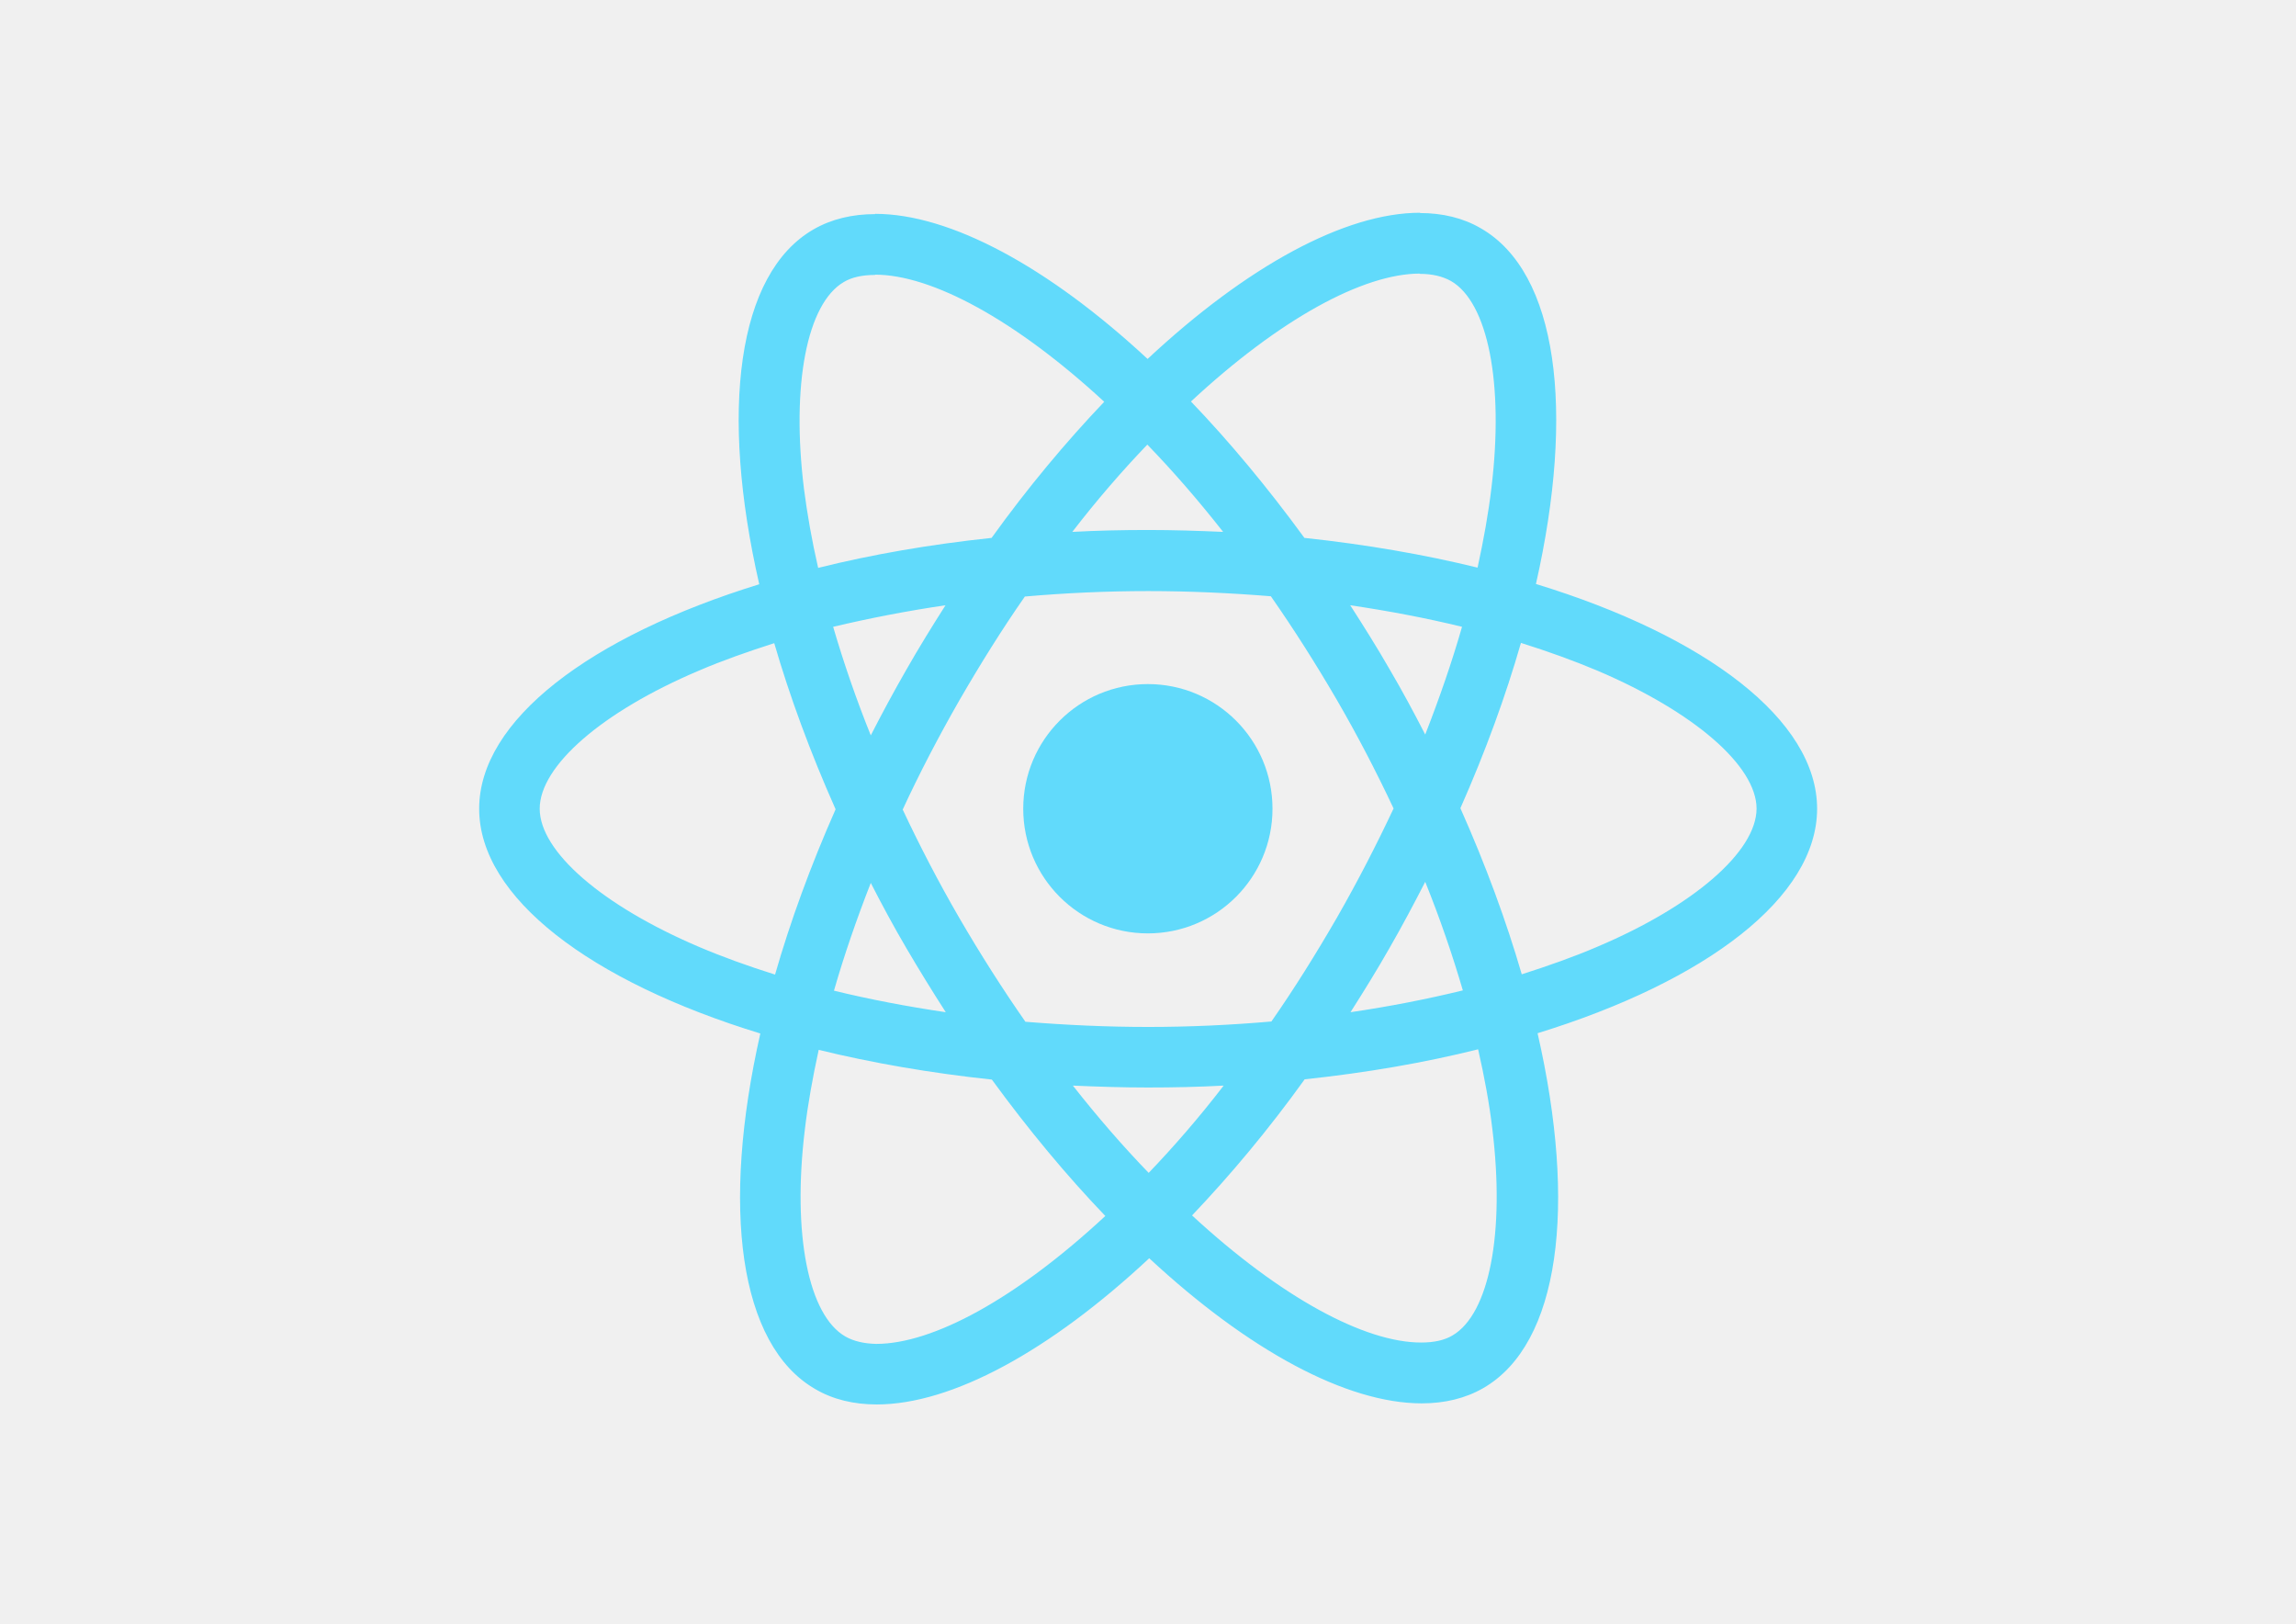
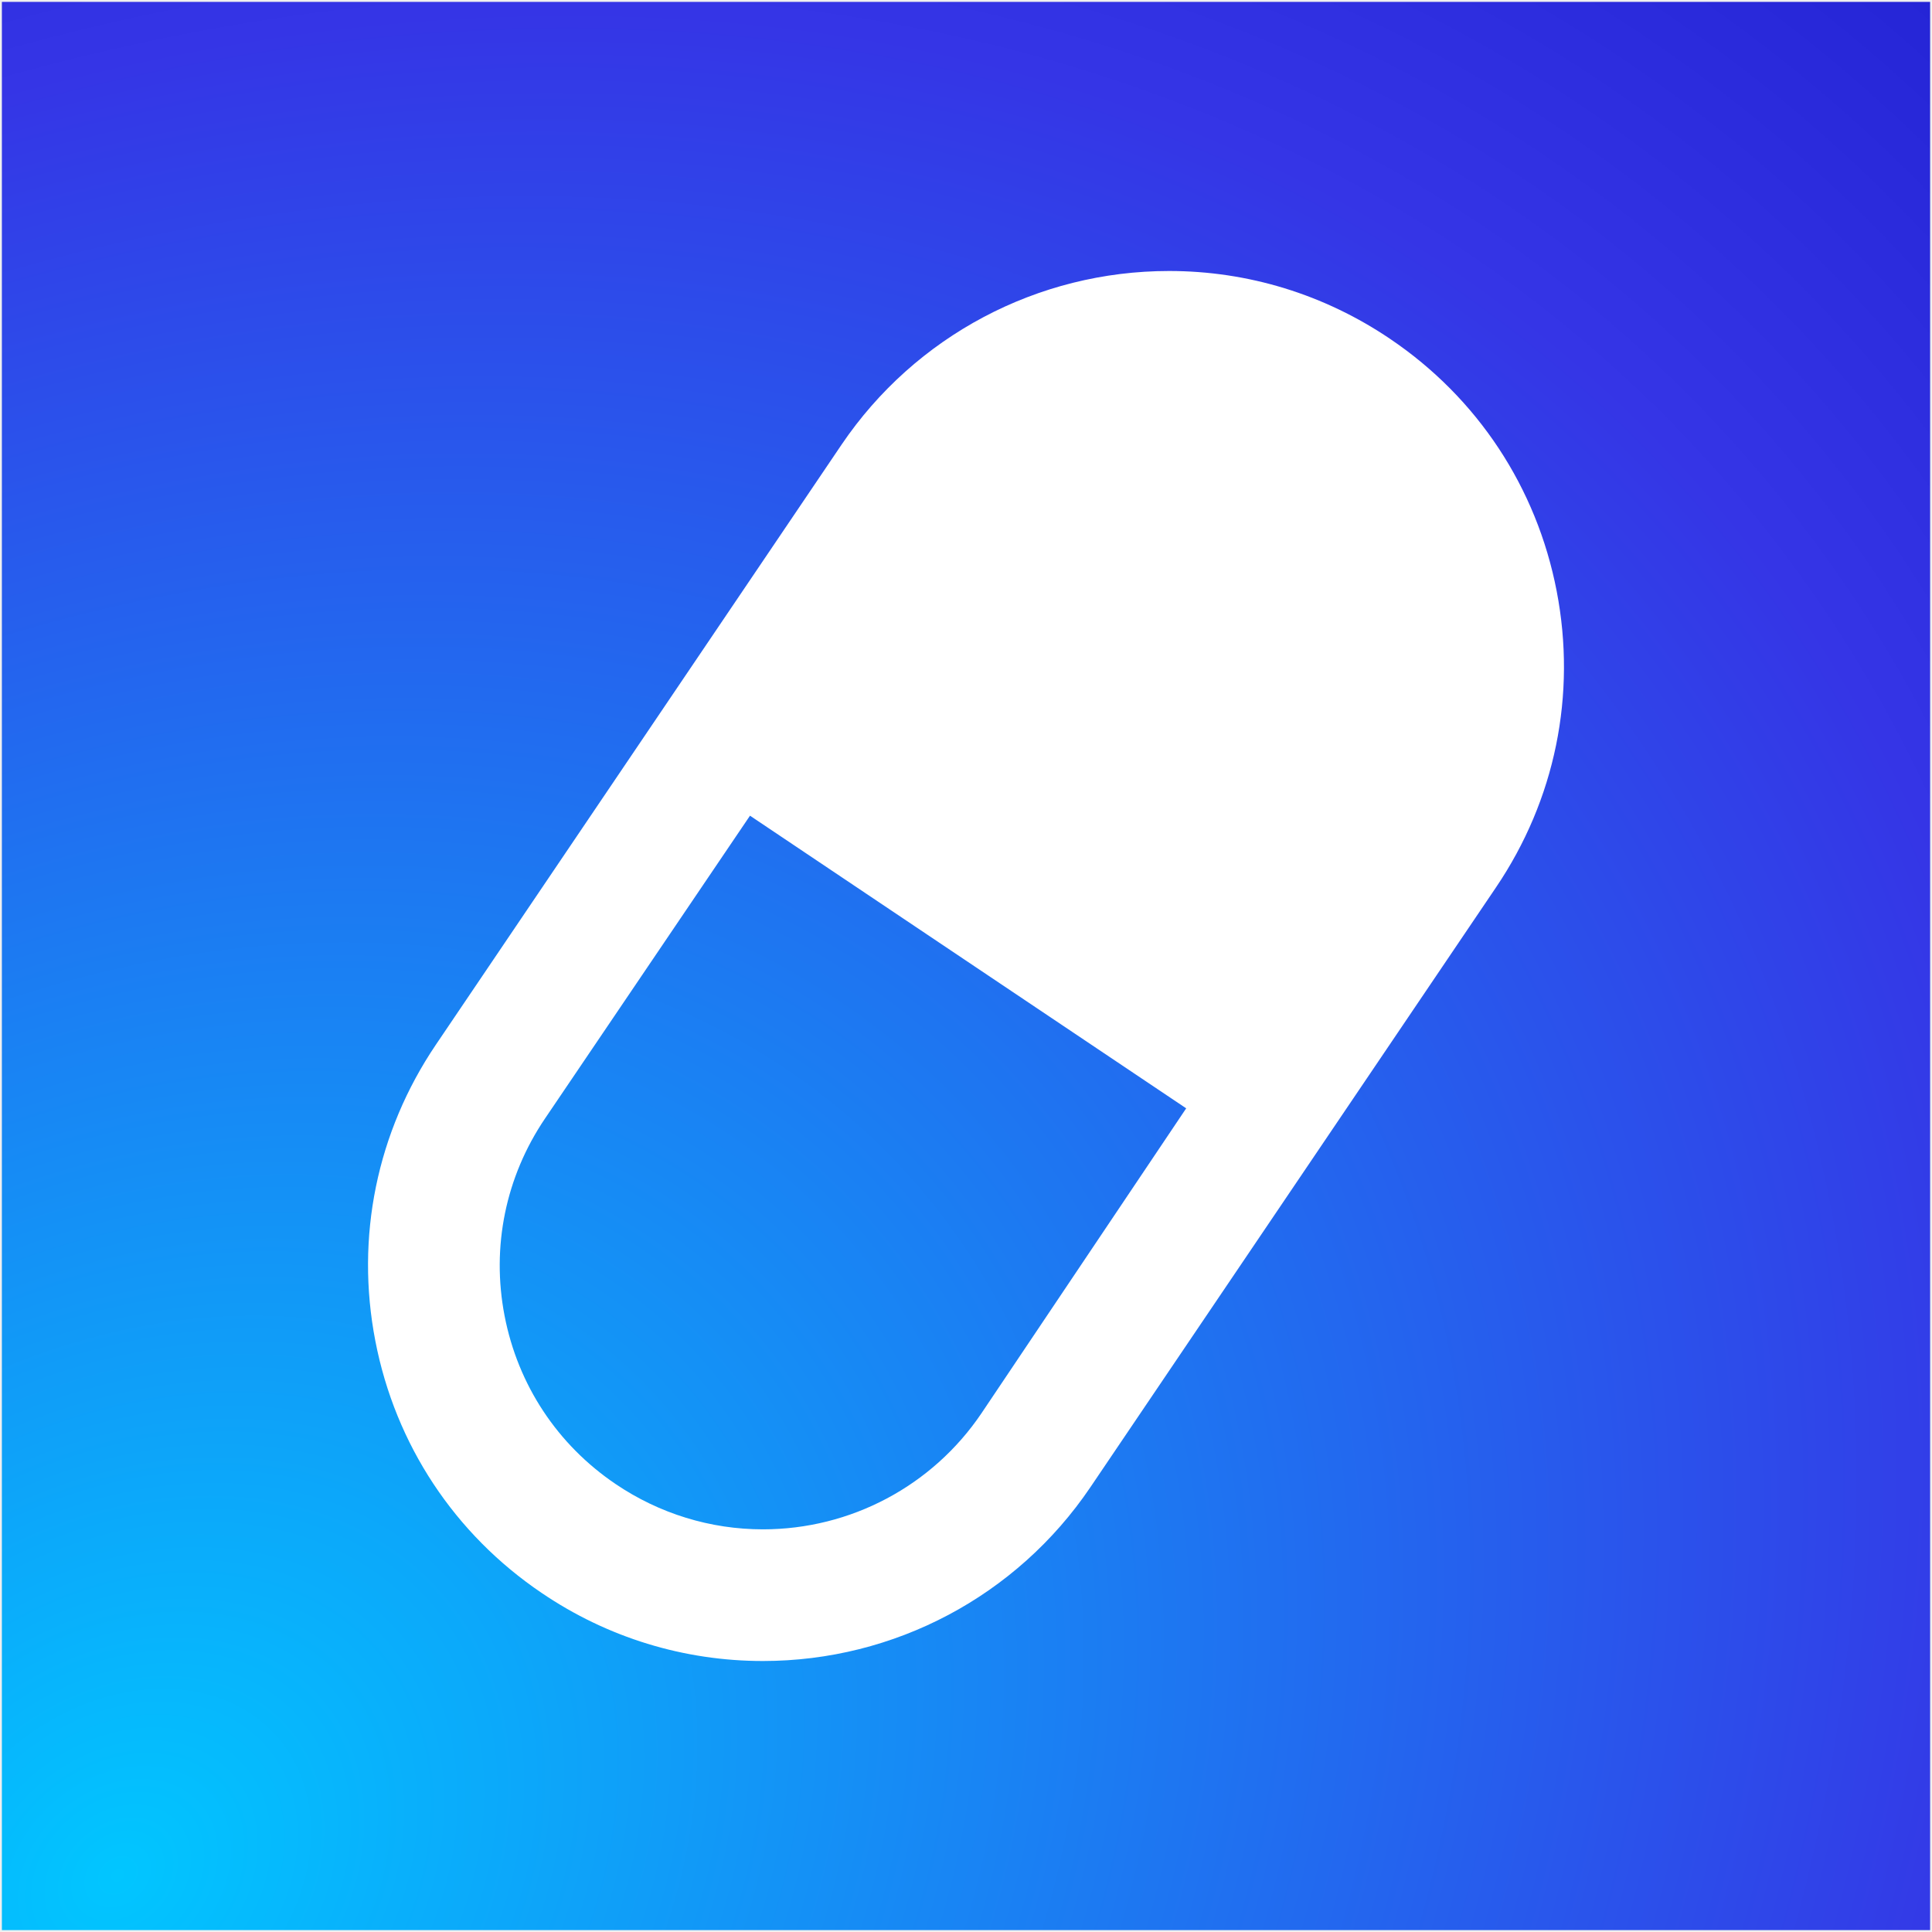
- <svg xmlns="http://www.w3.org/2000/svg" viewBox="0 0 841.9 595.3">
-   <g fill="#61DAFB">
-     <path d="M666.3 296.5c0-32.5-40.7-63.3-103.1-82.4 14.4-63.6 8-114.2-20.2-130.4-6.5-3.8-14.1-5.6-22.4-5.6v22.3c4.6 0 8.3.9 11.4 2.6 13.6 7.8 19.5 37.5 14.9 75.7-1.1 9.4-2.9 19.3-5.1 29.4-19.6-4.8-41-8.5-63.5-10.9-13.5-18.5-27.5-35.3-41.6-50 32.6-30.3 63.2-46.9 84-46.9V78c-27.5 0-63.5 19.6-99.9 53.6-36.4-33.8-72.4-53.2-99.9-53.2v22.3c20.7 0 51.4 16.5 84 46.6-14 14.7-28 31.4-41.3 49.9-22.6 2.4-44 6.1-63.6 11-2.3-10-4-19.7-5.2-29-4.7-38.2 1.1-67.9 14.6-75.8 3-1.8 6.9-2.6 11.5-2.6V78.5c-8.4 0-16 1.8-22.6 5.6-28.1 16.2-34.4 66.7-19.9 130.1-62.2 19.2-102.7 49.9-102.7 82.3 0 32.5 40.7 63.3 103.1 82.4-14.4 63.6-8 114.2 20.2 130.4 6.5 3.8 14.1 5.6 22.5 5.6 27.5 0 63.5-19.6 99.9-53.6 36.4 33.8 72.4 53.2 99.9 53.2 8.4 0 16-1.8 22.6-5.6 28.1-16.2 34.4-66.7 19.9-130.1 62-19.1 102.5-49.9 102.5-82.3zm-130.2-66.7c-3.7 12.9-8.3 26.2-13.5 39.5-4.1-8-8.4-16-13.1-24-4.6-8-9.5-15.8-14.4-23.4 14.2 2.1 27.9 4.7 41 7.9zm-45.8 106.5c-7.8 13.5-15.8 26.3-24.1 38.2-14.9 1.3-30 2-45.2 2-15.1 0-30.2-.7-45-1.9-8.3-11.9-16.4-24.6-24.2-38-7.6-13.1-14.5-26.4-20.8-39.8 6.2-13.4 13.2-26.8 20.7-39.9 7.8-13.5 15.8-26.3 24.1-38.2 14.9-1.3 30-2 45.2-2 15.1 0 30.2.7 45 1.9 8.3 11.9 16.4 24.6 24.2 38 7.6 13.1 14.5 26.4 20.8 39.8-6.3 13.4-13.2 26.8-20.7 39.9zm32.3-13c5.4 13.4 10 26.8 13.8 39.8-13.1 3.2-26.9 5.9-41.2 8 4.9-7.7 9.8-15.6 14.4-23.7 4.6-8 8.9-16.1 13-24.1zM421.2 430c-9.3-9.6-18.6-20.3-27.8-32 9 .4 18.2.7 27.5.7 9.4 0 18.7-.2 27.8-.7-9 11.7-18.3 22.4-27.5 32zm-74.4-58.9c-14.2-2.1-27.9-4.7-41-7.9 3.7-12.9 8.3-26.2 13.5-39.5 4.1 8 8.4 16 13.1 24 4.7 8 9.5 15.8 14.4 23.4zM420.7 163c9.3 9.6 18.6 20.3 27.8 32-9-.4-18.2-.7-27.5-.7-9.4 0-18.7.2-27.8.7 9-11.7 18.3-22.4 27.5-32zm-74 58.9c-4.9 7.7-9.8 15.6-14.4 23.7-4.6 8-8.9 16-13 24-5.4-13.4-10-26.8-13.8-39.8 13.1-3.1 26.9-5.8 41.2-7.9zm-90.5 125.2c-35.4-15.1-58.3-34.9-58.3-50.6 0-15.7 22.9-35.6 58.3-50.6 8.6-3.7 18-7 27.7-10.1 5.7 19.6 13.2 40 22.5 60.9-9.2 20.8-16.6 41.1-22.2 60.6-9.9-3.1-19.3-6.5-28-10.2zM310 490c-13.6-7.8-19.5-37.5-14.9-75.7 1.1-9.4 2.9-19.3 5.1-29.4 19.6 4.8 41 8.5 63.5 10.9 13.5 18.5 27.5 35.3 41.6 50-32.6 30.3-63.2 46.9-84 46.9-4.5-.1-8.3-1-11.3-2.7zm237.2-76.2c4.7 38.2-1.1 67.9-14.6 75.8-3 1.8-6.9 2.6-11.5 2.6-20.7 0-51.4-16.5-84-46.6 14-14.7 28-31.4 41.3-49.9 22.6-2.4 44-6.1 63.6-11 2.3 10.1 4.1 19.8 5.2 29.1zm38.5-66.7c-8.6 3.7-18 7-27.7 10.1-5.7-19.6-13.2-40-22.5-60.9 9.2-20.8 16.6-41.1 22.2-60.6 9.9 3.1 19.3 6.5 28.1 10.2 35.4 15.1 58.3 34.9 58.3 50.6-.1 15.7-23 35.6-58.4 50.6zM320.8 78.4z" />
-     <circle cx="420.9" cy="296.5" r="45.7" />
-     <path d="M520.5 78.1z" />
-   </g>
+ <svg xmlns="http://www.w3.org/2000/svg" viewBox="0 0 512 512">
+   <radialGradient id="gradient" cx="31.198" cy="497.011" r="692.904" gradientTransform="matrix(.7572 -.6531 .5129 .5946 -247.3283 221.8517)" gradientUnits="userSpaceOnUse">
+     <stop offset="0" stop-color="#01c6ff" />
+     <stop offset=".808" stop-color="#3535e6" />
+     <stop offset="1" stop-color="#2525d6" />
+   </radialGradient>
+   <path fill="url(#gradient)" d="M.5.5h511v511H.5z" />
+   <path fill="#FFF" d="M412.538 156.657c-5.298-27.446-20.981-51.209-44.138-66.844-17.407-11.78-37.642-17.997-58.576-17.997-34.859 0-67.295 17.22-86.8 46.018l-107.5 159.006c-15.665 23.172-21.369 51.038-16.056 78.516 5.299 27.447 20.982 51.196 44.139 66.832 17.39 11.794 37.642 17.996 58.575 17.996 34.844 0 67.278-17.221 86.769-46.036l107.501-158.975c15.697-23.203 21.385-51.053 16.086-78.516zM260.076 374.565c-12.995 19.226-34.642 30.727-57.892 30.727-13.923 0-27.446-4.166-39.025-11.998-15.433-10.427-25.892-26.251-29.437-44.572-3.544-18.309.28-36.882 10.708-52.296l54.326-80.26 115.597 77.553-54.277 80.846z" />
</svg>
